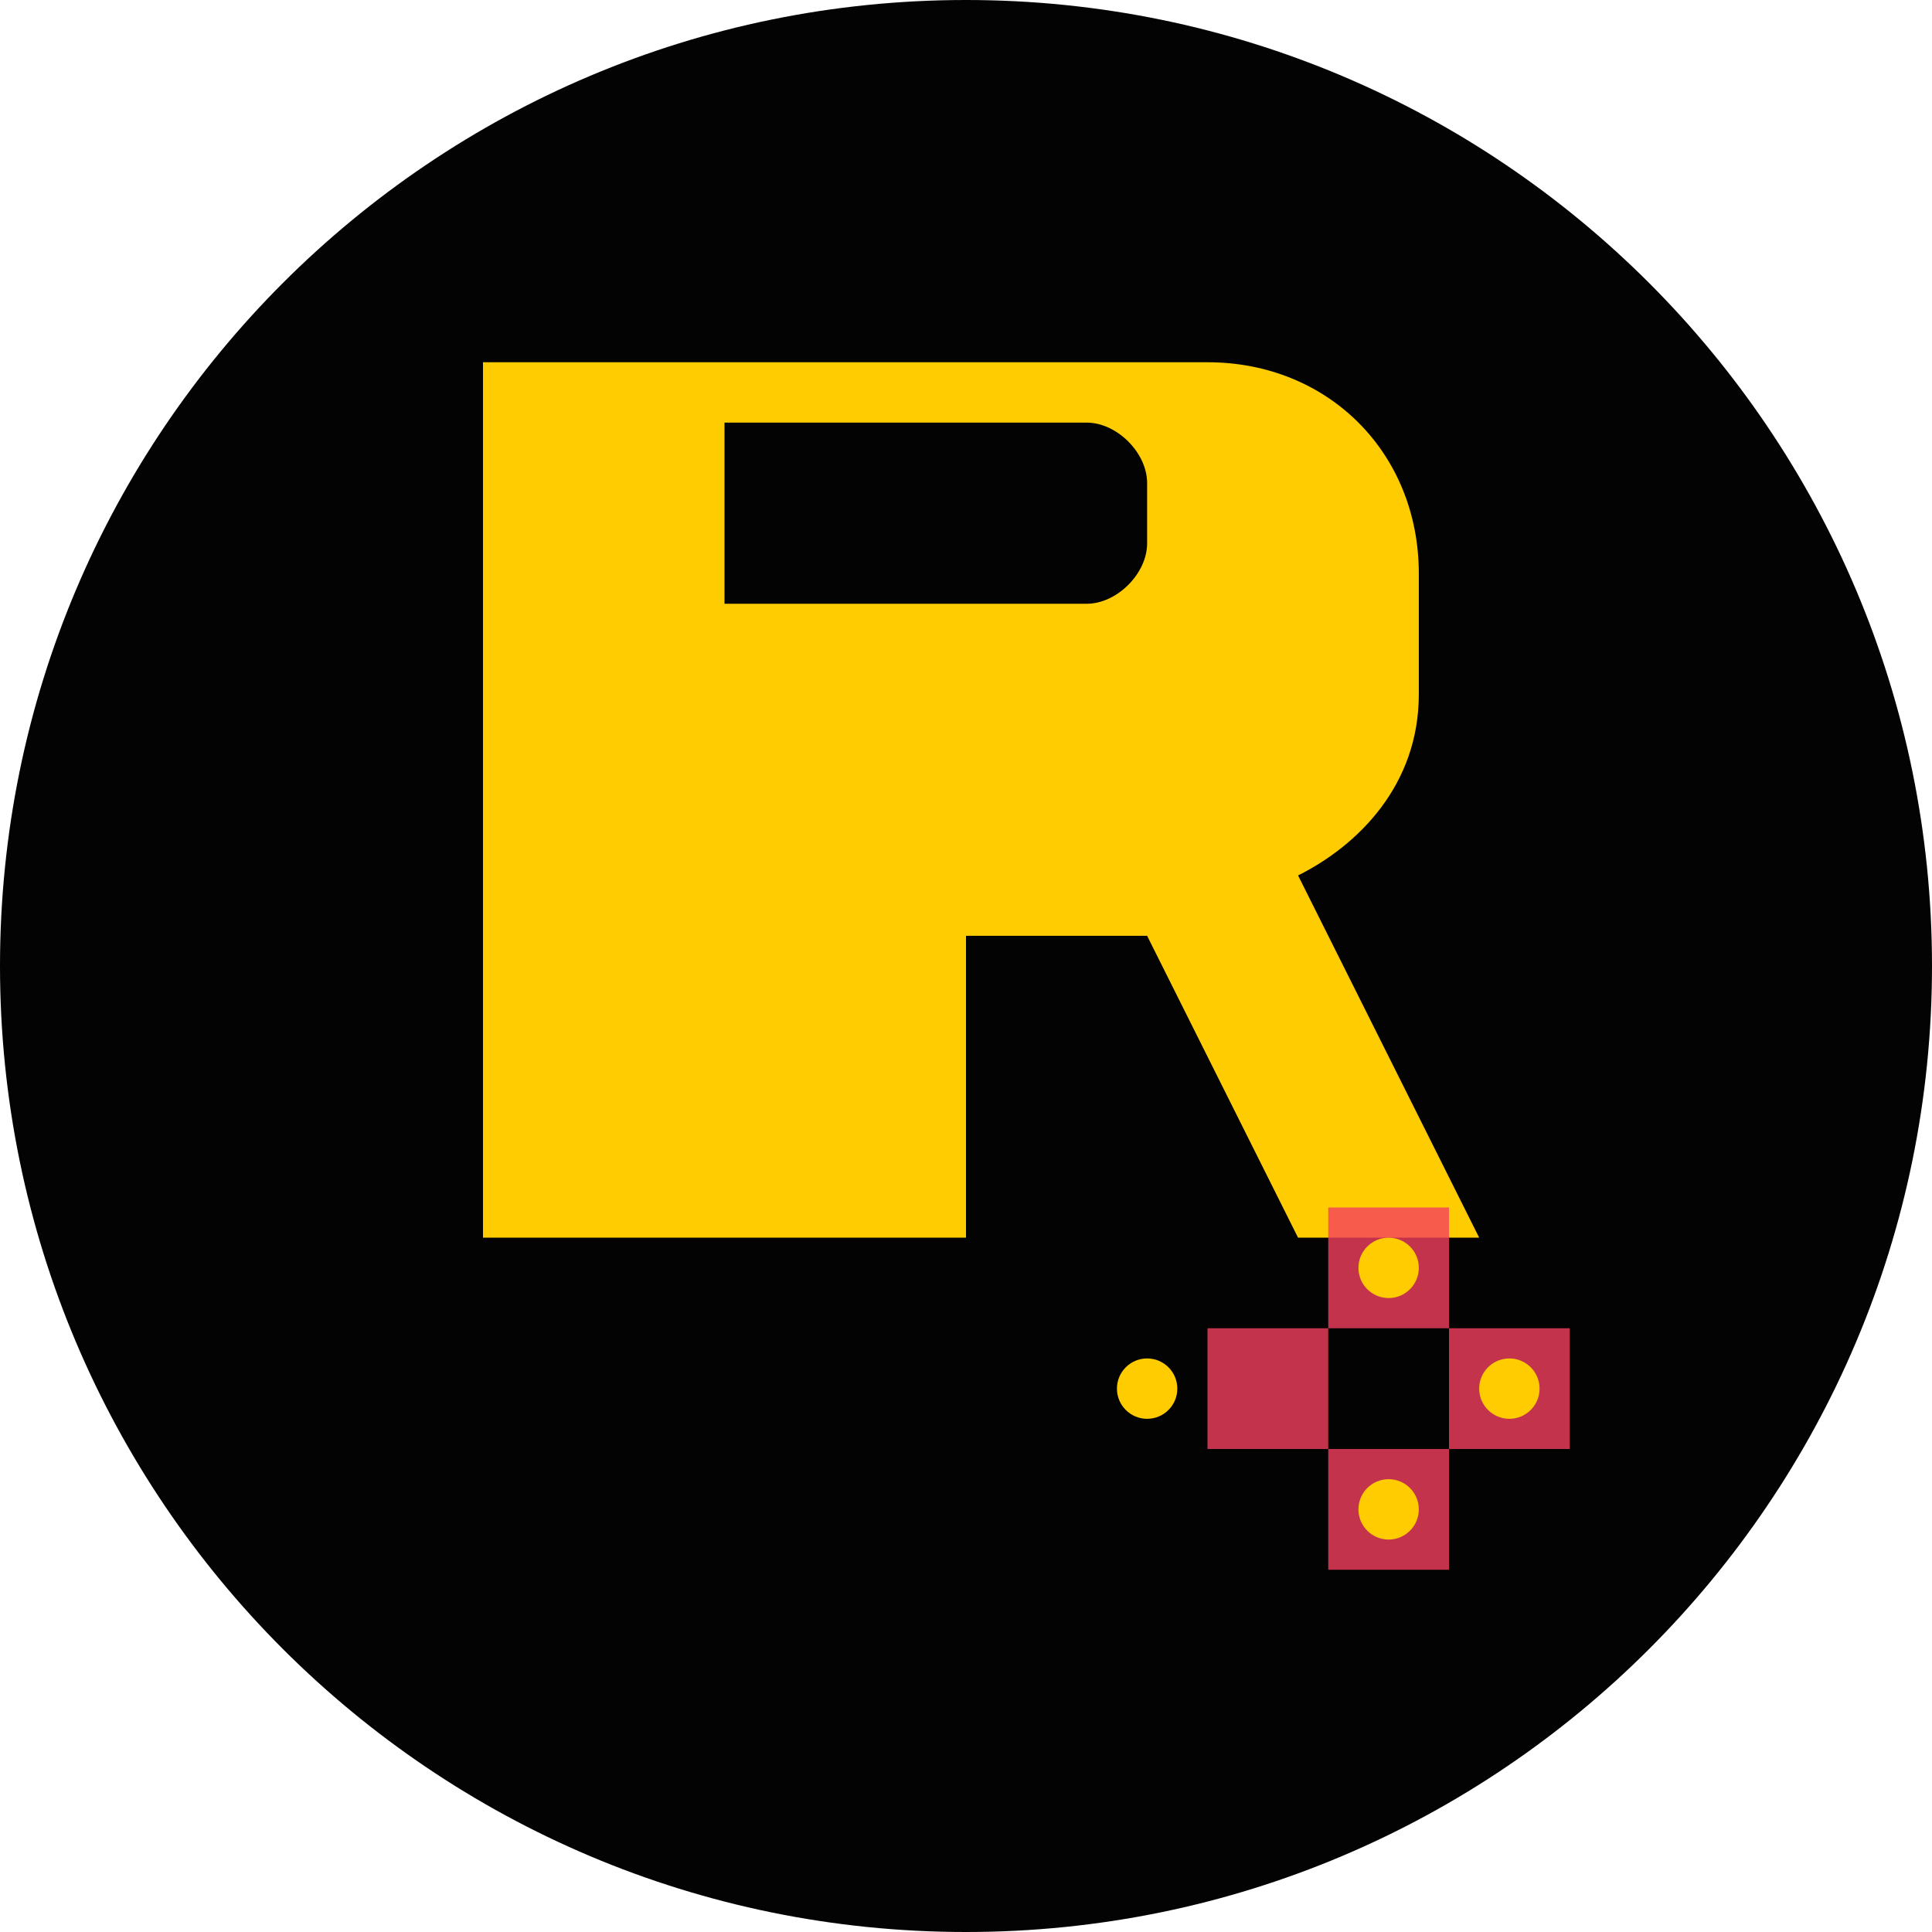
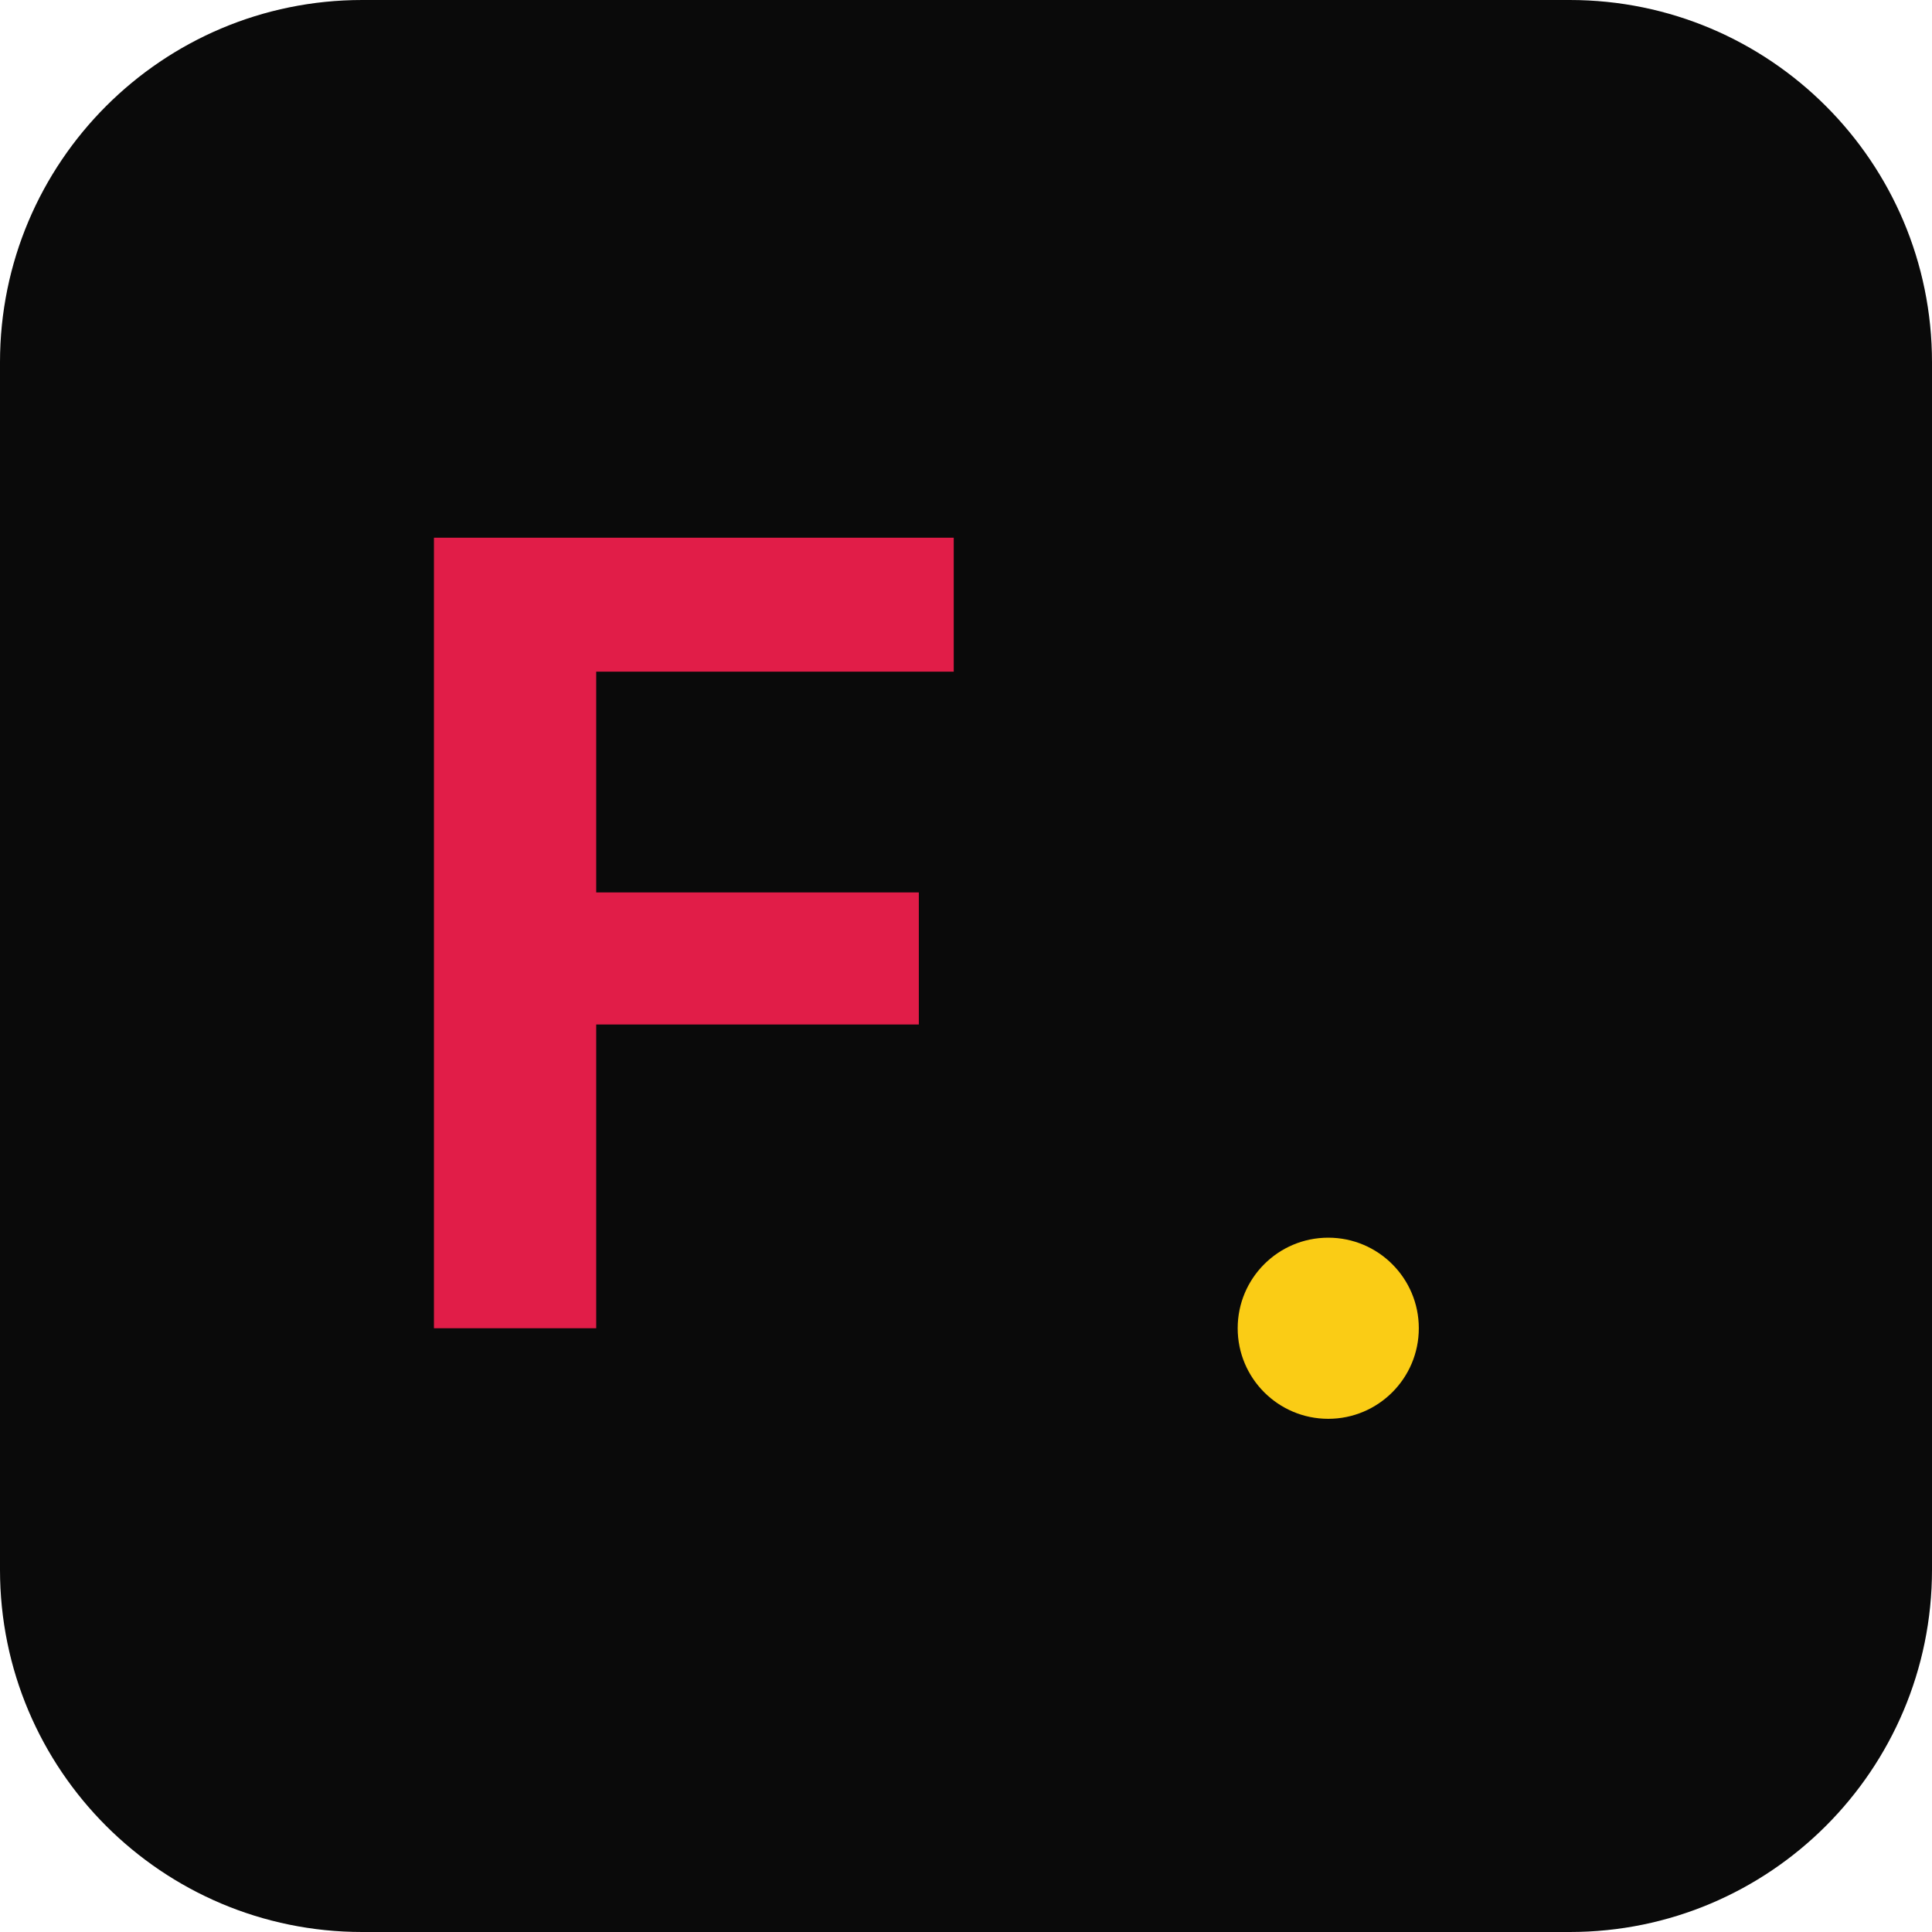
<svg xmlns="http://www.w3.org/2000/svg" width="32" height="32" viewBox="0 0 32 32" fill="none">
-   <circle cx="16" cy="16" r="16" fill="#030303" />
-   <path d="M8 6h12c2 0 3.5 1.5 3.5 3.5v2c0 1.5-1 2.5-2 3l3 6h-3l-2.5-5h-3v5H8V6zm4 4h6c.5 0 1-.5 1-1v-1c0-.5-.5-1-1-1h-6v2z" fill="#FFCC02" />
-   <path d="M20 22h2v2h-2zM24 22h2v2h-2zM22 20h2v2h-2zM22 24h2v2h-2z" fill="#F43F5E" opacity="0.8" />
-   <circle cx="19" cy="23" r="0.5" fill="#FFCC02" />
-   <circle cx="25" cy="23" r="0.5" fill="#FFCC02" />
-   <circle cx="23" cy="21" r="0.5" fill="#FFCC02" />
-   <circle cx="23" cy="25" r="0.5" fill="#FFCC02" />
+   <rect width="32" height="32" rx="6" fill="#0a0a0a" />
+   <text x="6" y="22" font-family="system-ui, -apple-system, sans-serif" font-size="18" font-weight="700" fill="#e11d48">F</text>
+   <circle cx="22" cy="22" r="1.5" fill="#facc15" />
</svg>
